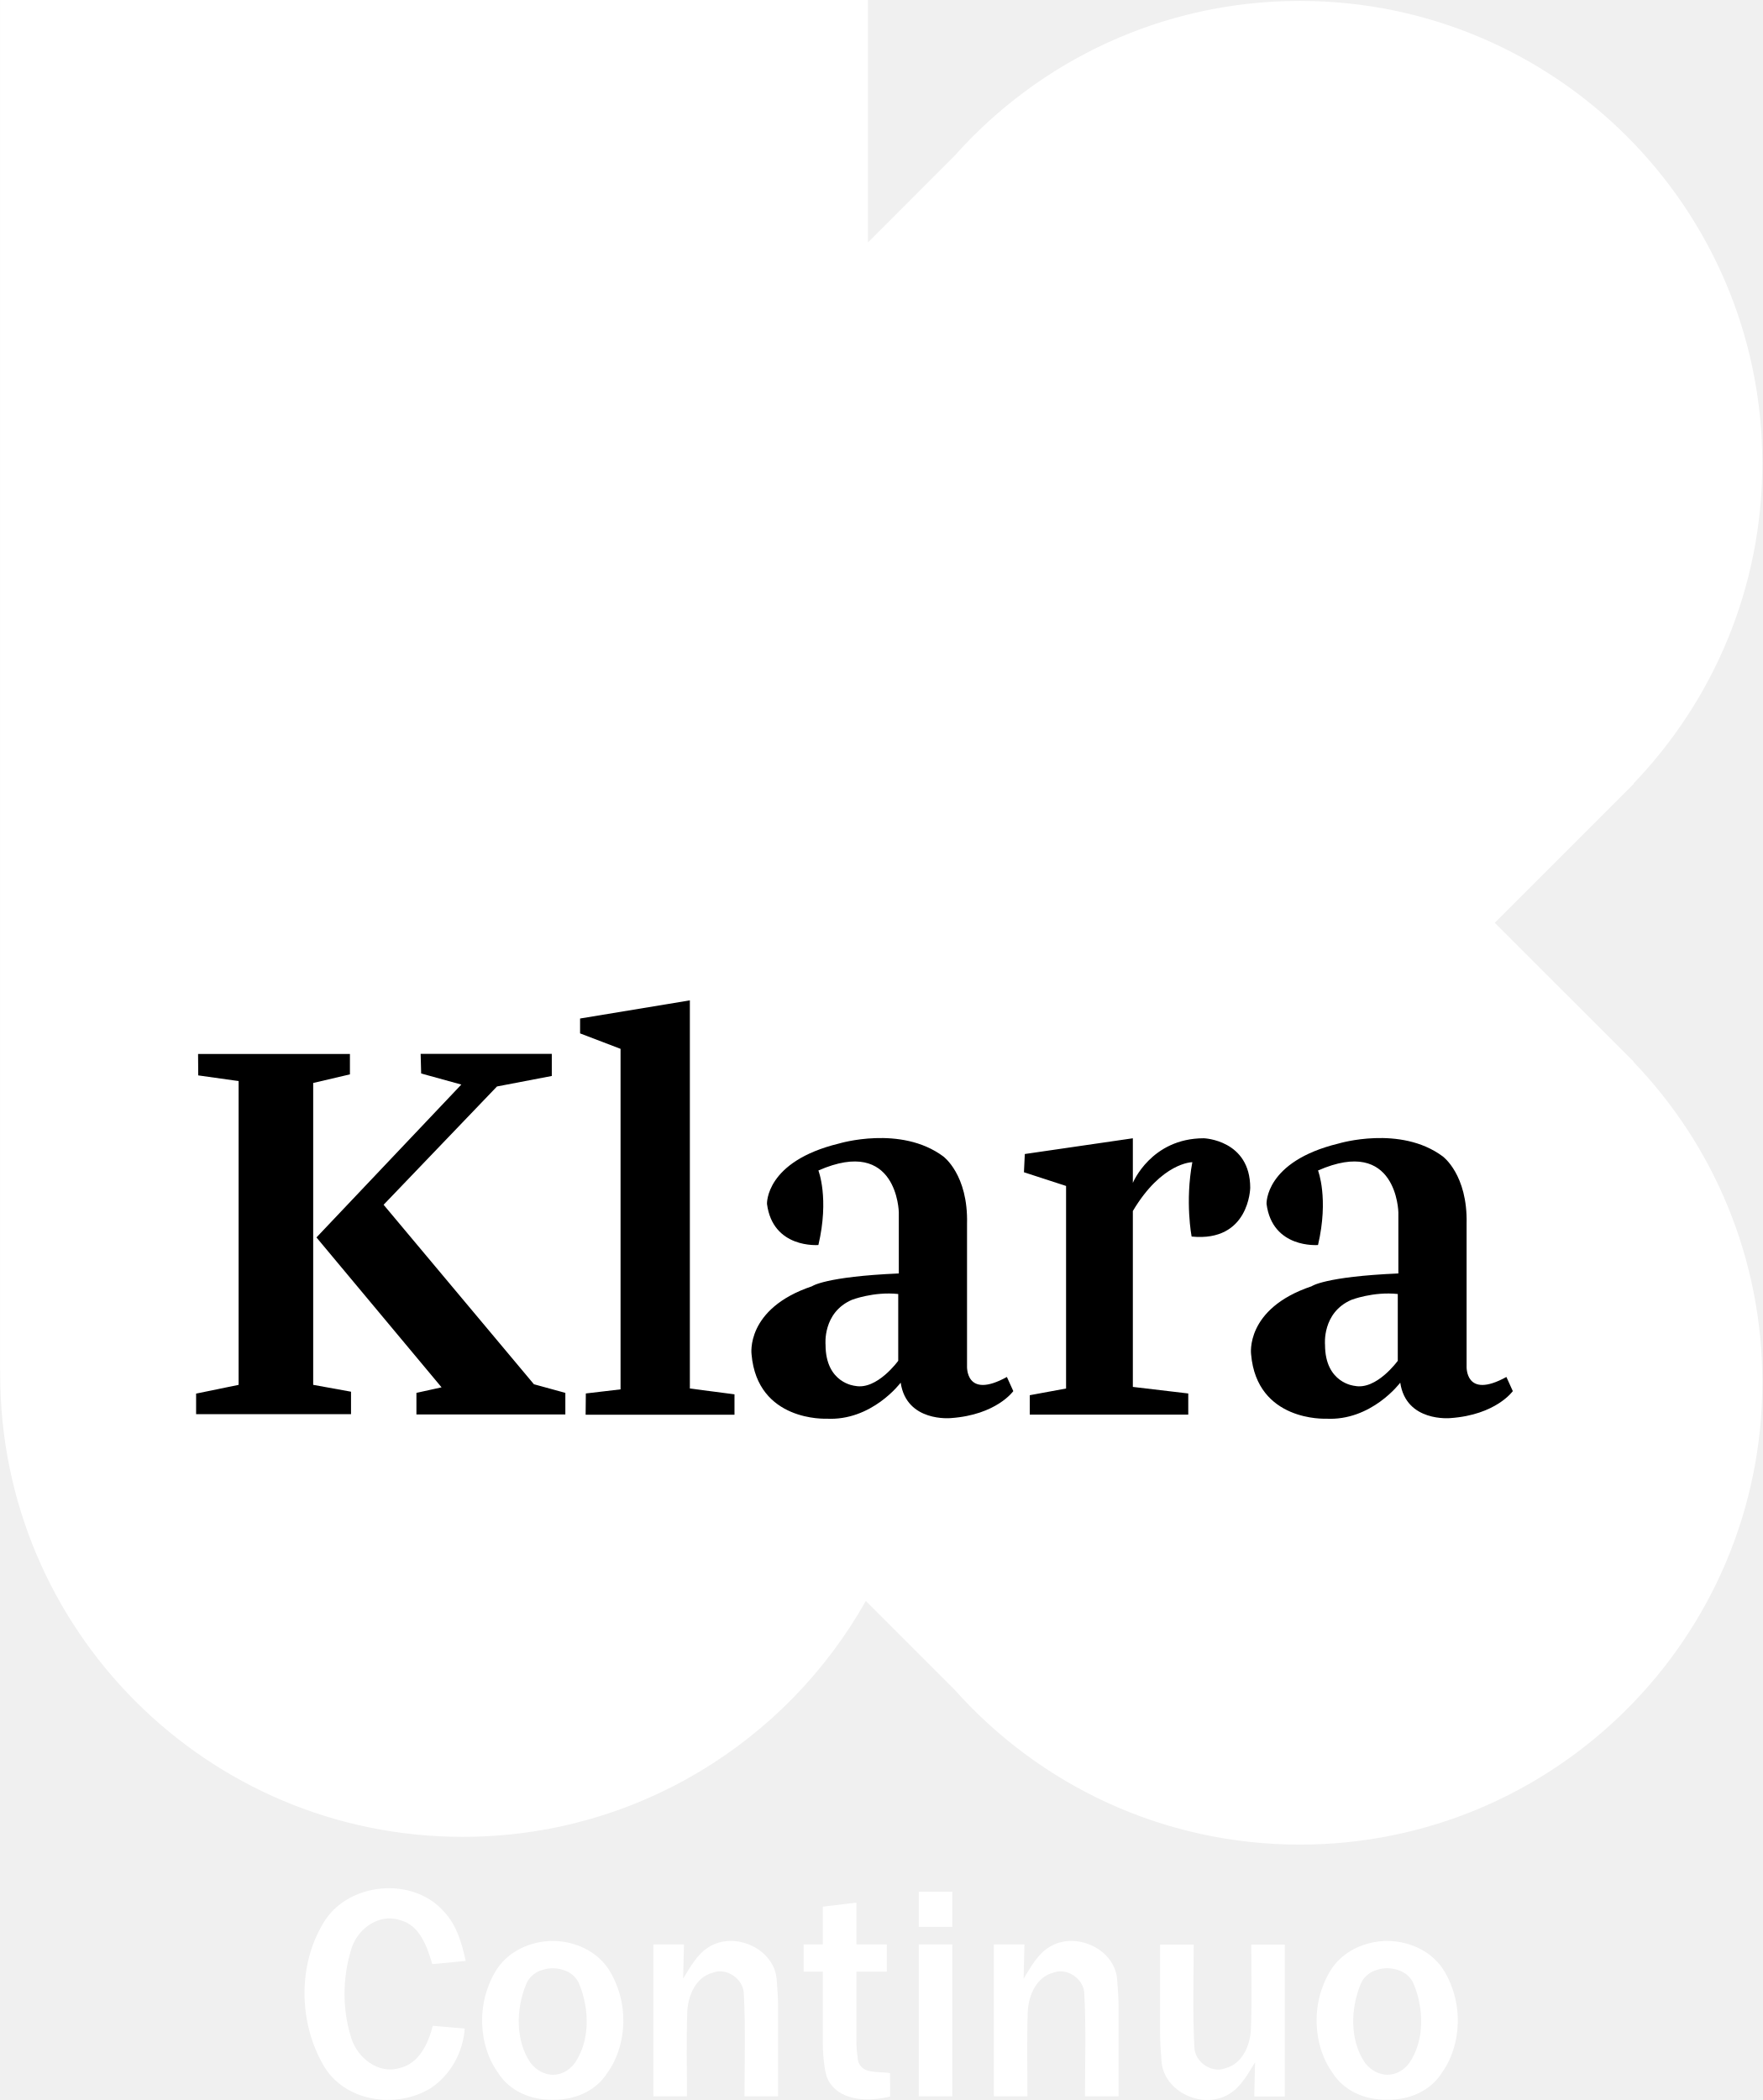
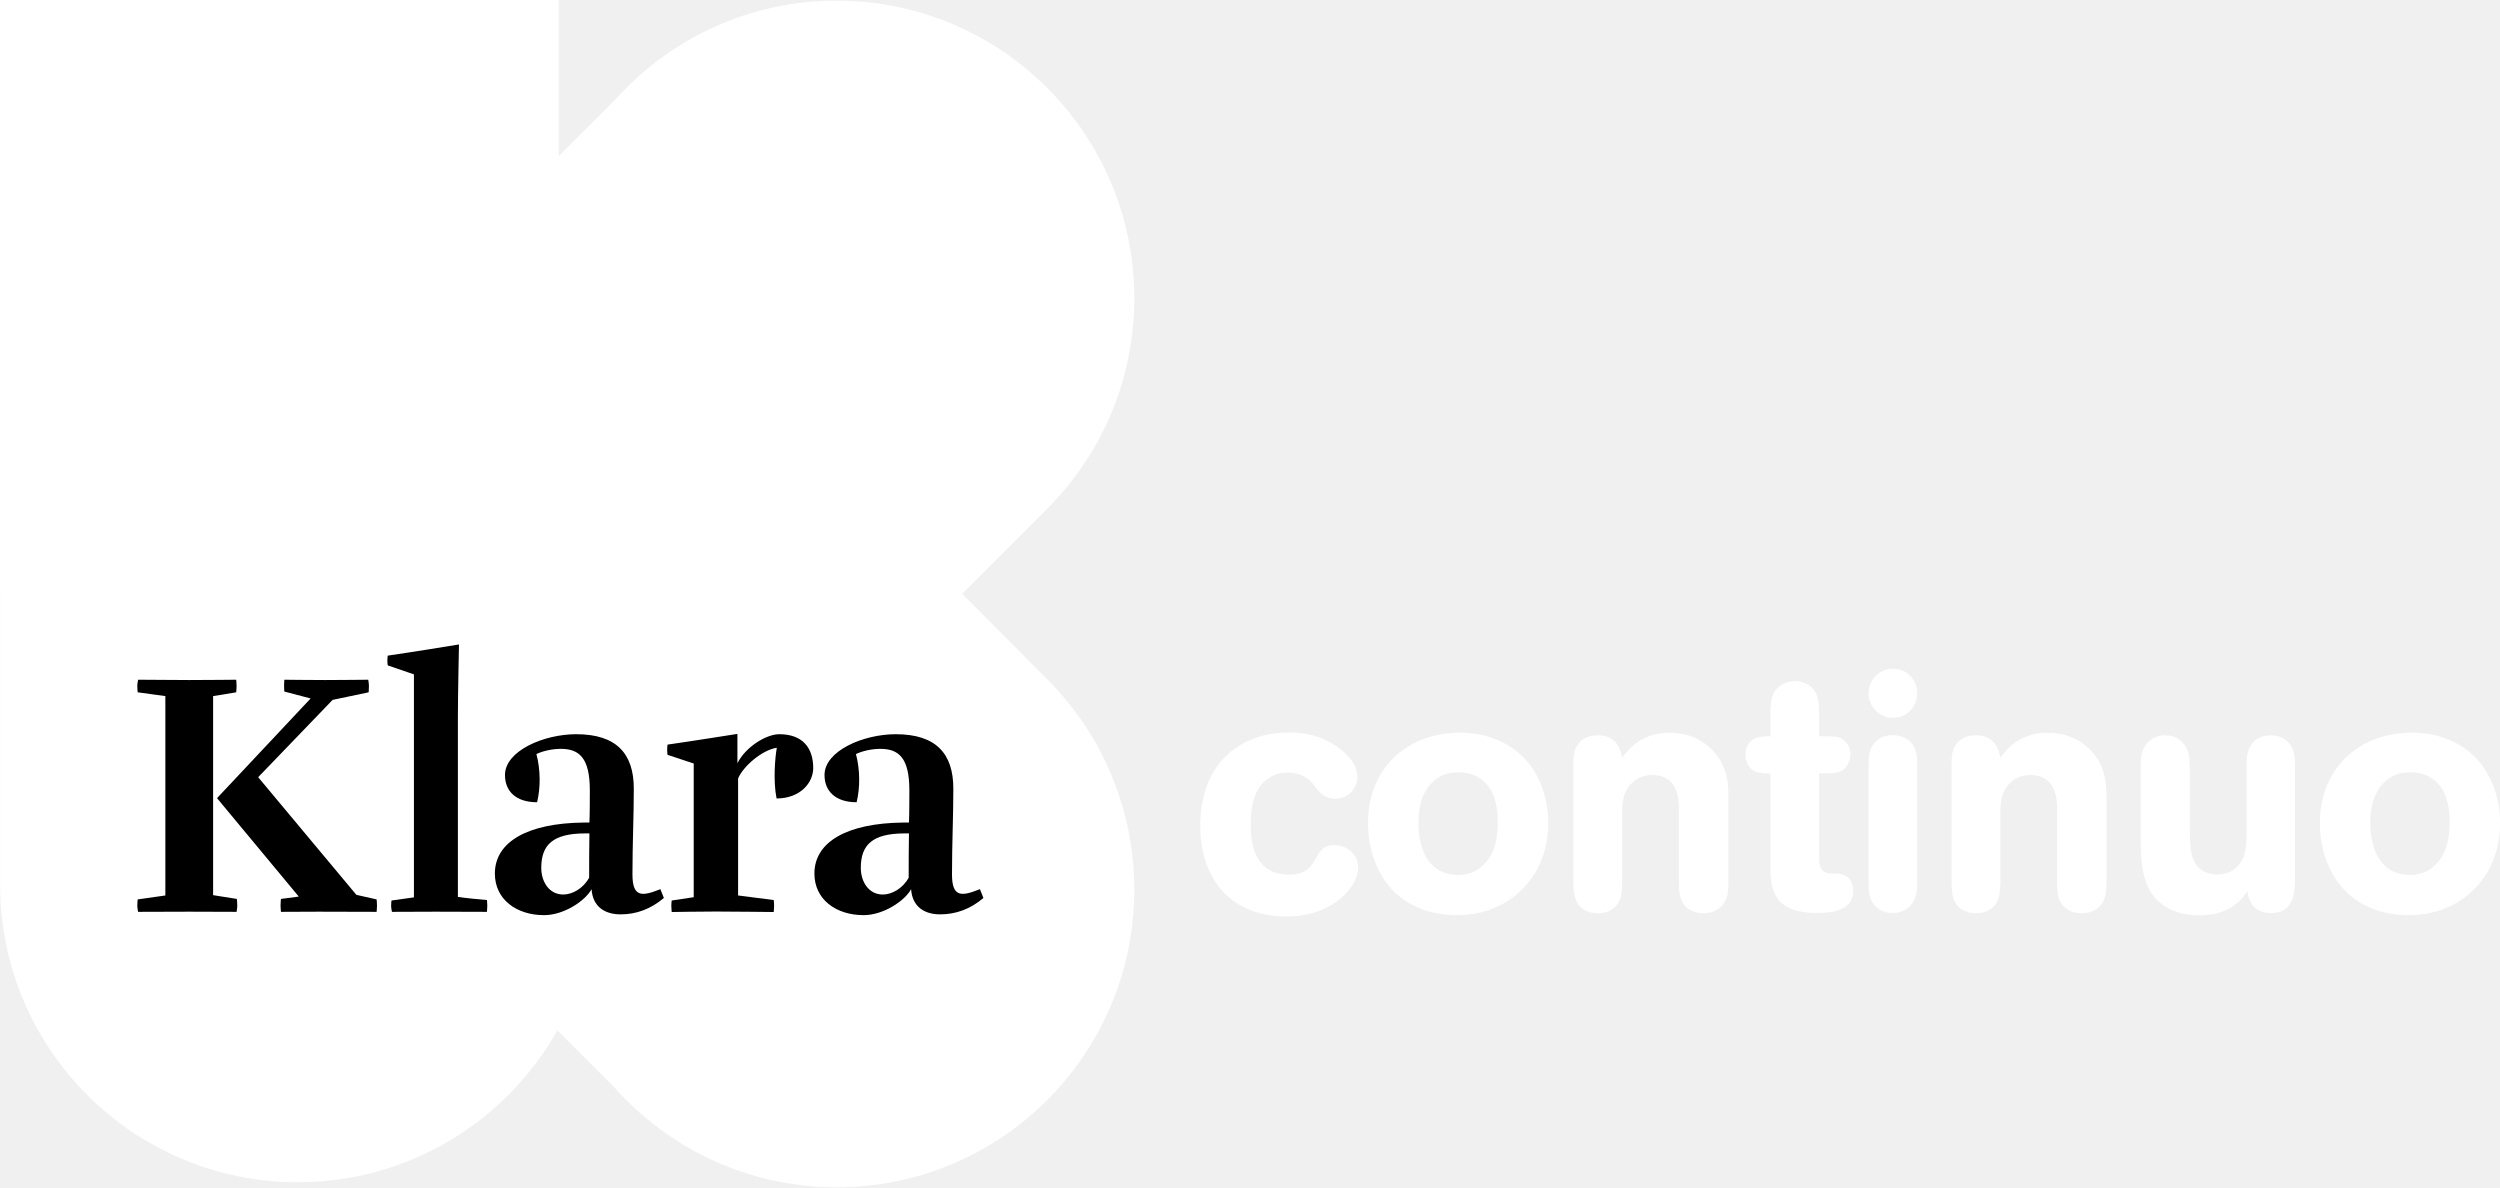
- <svg xmlns="http://www.w3.org/2000/svg" id="svg4536" width="283mm" height="337.2mm" version="1.1" viewBox="0 0 283 337.2">
-   <g id="layer1" transform="translate(305.45 279.85)">
-     <path id="path10" d="m-43.072-109.35-22.34-22.326 22.338-22.338-0.046-0.034c12.807-13.348 20.674-31.458 20.674-51.408 0-41.011-33.247-74.248-74.267-74.248-22.054 0-41.867 9.613-55.465 24.892l-13.884 13.887v-38.928h-139.38v220.07h0.024v0.635c0 41.02 33.238 74.243 74.258 74.243 27.793 0 52.026-15.265 64.751-37.882l14.238 14.238c13.596 15.265 33.406 24.89 55.46 24.89 41.023 0 74.27-33.252 74.27-74.251 0-19.947-7.864-38.072-20.674-51.41z" fill="#fff" stroke-width="2.405" />
-     <g id="g4509" transform="matrix(2.405 0 0 2.405 -305.56 -280.36)">
-       <path id="path12" d="m60.022 91.066s-1.422 1.976-2.883 1.674c0 0-1.97-0.165-1.97-2.745 0 0-0.214-2.142 1.757-2.998 0 0 1.46-0.565 3.096-0.39zm7.256 1.08c-2.793 1.539-2.662-0.74-2.662-0.74v-9.482c0.084-3.3-1.591-4.507-1.591-4.507-2.838-2.103-6.956-0.857-6.956-0.857-4.936 1.198-4.81 4.03-4.81 4.03 0.39 3.009 3.432 2.746 3.432 2.746 0.735-3.125 0-4.975 0-4.975 5.281-2.317 5.37 2.794 5.37 2.794v4.08c-4.937 0.213-5.798 0.856-5.798 0.856-4.463 1.499-4.035 4.546-4.035 4.546 0.39 4.508 4.984 4.294 4.984 4.294 3.047 0.175 4.974-2.405 4.974-2.405 0.39 2.658 3.35 2.366 3.35 2.366 3.05-0.214 4.17-1.801 4.17-1.801l-0.428-0.944zm26.1-1.08s-1.422 1.976-2.882 1.674c0 0-1.976-0.165-1.976-2.745 0 0-0.214-2.142 1.762-2.998 0 0 1.46-0.565 3.096-0.39zm7.253 1.08c-2.794 1.539-2.658-0.74-2.658-0.74v-9.482c0.078-3.3-1.596-4.507-1.596-4.507-2.834-2.103-6.952-0.857-6.952-0.857-4.935 1.198-4.81 4.03-4.81 4.03 0.39 3.009 3.437 2.746 3.437 2.746 0.73-3.125 0-4.975 0-4.975 5.277-2.317 5.365 2.794 5.365 2.794v4.08c-4.936 0.213-5.793 0.856-5.793 0.856-4.468 1.499-4.04 4.546-4.04 4.546 0.39 4.508 4.985 4.294 4.985 4.294 3.047 0.175 4.974-2.405 4.974-2.405 0.39 2.658 3.35 2.366 3.35 2.366 3.047-0.214 4.166-1.801 4.166-1.801l-0.428-0.944zm-71.101 0.692-1.679 0.37v1.44h9.944v-1.44l-2.098-0.575-10.037-11.984 7.57-7.898 3.66-0.701v-1.475h-8.757l0.034 1.309 2.682 0.74-9.672 10.206z" />
-       <path id="path14" d="m23.484 93.13-2.526-0.458v-20.155l2.453-0.574v-1.363h-10.139l0.01 1.431 2.696 0.38v20.282l-2.838 0.584v1.372h10.344zm15.295-23.923v-0.993l7.33-1.212v25.914l2.98 0.389v1.363h-9.94l0.014-1.421 2.318-0.273v-22.735zm29.637 9.271 0.058-1.217 7.214-1.051v2.979s1.217-2.98 4.741-2.98c0 0 3.096 0.108 3.096 3.31 0 0-0.058 3.64-3.913 3.252 0 0-0.448-2.317 0.048-4.965 0 0-2.035 0-3.972 3.26v11.744l3.7 0.438v1.41h-10.583v-1.294l2.424-0.447v-13.524z" />
-     </g>
-     <g id="g4615" transform="matrix(1.0268 0 0 1.0268 -273.94 -2.7989)" fill="#fff">
-       <path id="path3" d="m19.81 31.02c3.73-6.51 14.04-7.52 18.96-1.87 1.98 2.1 2.77 4.94 3.38 7.68l-5.23 0.5c-0.83-2.75-1.93-6.09-5.07-6.89-3.36-1.1-6.76 1.47-7.63 4.66-1.36 4.44-1.38 9.37 0.03 13.79 0.96 3.1 4.24 5.71 7.57 4.69 3.06-0.71 4.47-3.85 5.18-6.61l4.99 0.44c-0.25 3.7-2.2 7.23-5.29 9.3-5.41 3.36-13.62 2.15-16.86-3.66-3.78-6.62-3.95-15.43-0.03-22.03z" />
-       <path id="path5" d="m113 26h5.245v5.5h-5.245z" />
-       <path id="path7" d="m97.99 28.35 5.26-0.64v6.54h4.75v4.255h-4.75v11.024c0 0.968 0.12 1.931 0.25 2.89 0.56 2.22 3.28 1.63 5.01 1.96l0.01 3.65c-3.181 0.822-7.583 0.774-9.469-2.199-0.473-0.704-0.61-1.437-0.742-2.199-0.215-1.358-0.319-2.726-0.319-4.103v-11.024h-2.99v-4.255h2.99z" />
-       <path id="path19-7" d="m55.379 33.713c-0.019 6.47e-4 -0.038 0.004-0.057 0.004-0.149 0.005-0.298 0.021-0.447 0.032-0.134 0.011-0.269 0.017-0.403 0.032-0.143 0.016-0.284 0.041-0.426 0.063-0.147 0.022-0.295 0.042-0.441 0.07-0.065 0.013-0.13 0.03-0.195 0.044-2.724 0.573-5.223 2.131-6.653 4.585-0.486 0.811-0.877 1.685-1.192 2.591-0.033 0.091-0.061 0.184-0.092 0.275-0.054 0.165-0.112 0.327-0.16 0.494-0.097 0.327-0.179 0.66-0.252 0.995-0.01 0.045-0.02 0.091-0.029 0.136-0.153 0.734-0.25 1.482-0.293 2.237-3e-3 0.048-0.007 0.097-0.009 0.145-0.017 0.363-0.026 0.727-0.018 1.091 0.002 0.054 0.007 0.108 0.009 0.163 0.01 0.307 0.03 0.613 0.059 0.918 0.008 0.081 0.014 0.162 0.023 0.243 0.039 0.356 0.09 0.709 0.154 1.06 6e-3 0.031 0.013 0.061 0.019 0.092 0.362 1.923 1.094 3.757 2.206 5.309 1.838 2.938 5.209 4.314 8.572 4.241 3.364 0.073 6.736-1.302 8.574-4.241 1.11-1.548 1.84-3.378 2.203-5.297 0.007-0.037 0.015-0.073 0.022-0.11 0.062-0.342 0.112-0.685 0.151-1.031 0.011-0.094 0.018-0.188 0.026-0.283 0.028-0.304 0.049-0.609 0.059-0.914 0.002-0.05 6e-3 -0.1 0.007-0.151 0.008-0.36 6.97e-4 -0.721-0.016-1.081-3e-3 -0.058-0.007-0.116-0.01-0.174-0.043-0.748-0.141-1.49-0.293-2.218-0.009-0.046-0.019-0.091-0.029-0.136-0.073-0.336-0.155-0.669-0.252-0.996-0.045-0.156-0.098-0.309-0.148-0.463-0.035-0.105-0.07-0.21-0.107-0.313-0.315-0.903-0.706-1.774-1.19-2.583-1.43-2.455-3.93-4.014-6.655-4.586-0.065-0.014-0.129-0.03-0.193-0.042-0.142-0.027-0.286-0.047-0.429-0.069-0.147-0.023-0.293-0.048-0.441-0.064-0.13-0.015-0.26-0.022-0.391-0.032-0.151-0.012-0.302-0.027-0.454-0.032-0.144-0.006-0.288-0.003-0.432-0.003-0.125 1.03e-4 -0.251-0.006-0.376-0.002zm0.375 4.266c0.07-3.29e-4 0.141-9.75e-4 0.211 0.002 0.597 0.026 1.187 0.15 1.723 0.374 0.023 4.73e-4 0.043 0.004 0.066 0.004 0.98 0.407 1.798 1.137 2.188 2.196 1.56 3.83 1.671 8.73-0.729 12.24-1.849 2.475-4.984 2.426-6.915 2e-6 -2.4-3.51-2.289-8.41-0.729-12.24 0.39-1.059 1.208-1.789 2.188-2.196 0.023-6.27e-4 0.043-0.004 0.066-0.004 0.536-0.224 1.125-0.347 1.721-0.374 0.07-0.002 0.141-0.002 0.211-0.002z" />
-       <path id="path15-3" d="m80.22 34.63c4.05-2.5 10.32 0.33 10.57 5.26 0.111 1.363 0.211 2.727 0.211 4.094 0 4.672-9.8e-4 9.347-9.8e-4 14.016h-5.25c0-5.359 0.18-10.72-0.11-16.06-0.05-2.28-2.71-4.13-4.85-3.27-2.65 0.68-3.86 3.55-3.99 6.05-0.16 4.42-0.05 8.837-0.05 13.28h-5.25v-23.745h4.78l-0.13 5.345c1.13-1.81 2.17-3.84 4.07-4.97z" />
-       <path id="path13" d="m113 34.25h5.245v23.75h-5.245z" />
-       <path id="path15" d="m133.47 34.63c4.05-2.5 10.32 0.33 10.57 5.26 0.111 1.363 0.211 2.727 0.211 4.094 0 4.672-1e-3 9.347-1e-3 14.016h-5.25c0-5.359 0.18-10.72-0.11-16.06-0.05-2.28-2.71-4.13-4.85-3.27-2.65 0.68-3.86 3.55-3.99 6.05-0.16 4.42-0.05 8.837-0.05 13.28h-5.25v-23.745h4.78l-0.13 5.345c1.13-1.81 2.17-3.84 4.07-4.97z" />
-       <path id="path15-3-3" d="m161.53 57.649c-4.05 2.5-10.32-0.33-10.57-5.26-0.111-1.363-0.211-2.727-0.211-4.094 0-4.672 9.8e-4 -9.347 9.8e-4 -14.016h5.25c0 5.359-0.18 10.72 0.11 16.06 0.05 2.28 2.71 4.13 4.85 3.27 2.65-0.68 3.86-3.55 3.99-6.05 0.16-4.42 0.05-8.837 0.05-13.28h5.25v23.745h-4.78l0.13-5.345c-1.13 1.81-2.17 3.84-4.07 4.97z" />
-       <path id="path19" transform="scale(.75)" d="m247.85 44.945c-0.025 8.62e-4 -0.051 0.005-0.076 0.006-0.199 0.007-0.397 0.028-0.596 0.043-0.179 0.014-0.359 0.023-0.537 0.043-0.19 0.022-0.379 0.055-0.568 0.084-0.196 0.03-0.393 0.056-0.588 0.094-0.087 0.017-0.173 0.04-0.26 0.059-3.631 0.763-6.965 2.841-8.871 6.113-0.647 1.082-1.169 2.247-1.59 3.455-0.044 0.121-0.082 0.245-0.123 0.367-0.072 0.219-0.149 0.436-0.213 0.658-0.129 0.436-0.238 0.879-0.336 1.326-0.013 0.061-0.026 0.121-0.039 0.182-0.205 0.979-0.333 1.977-0.391 2.982-4e-3 0.065-9e-3 0.129-0.012 0.193-0.023 0.484-0.035 0.97-0.023 1.455 2e-3 0.072 9e-3 0.144 0.012 0.217 0.014 0.409 0.04 0.817 0.078 1.225 0.01 0.108 0.019 0.216 0.031 0.324 0.052 0.474 0.12 0.946 0.205 1.414 8e-3 0.041 0.018 0.082 0.025 0.123 0.483 2.564 1.459 5.01 2.941 7.078 2.45 3.918 6.945 5.752 11.43 5.654 4.485 0.097 8.981-1.736 11.432-5.654 1.48-2.064 2.454-4.504 2.938-7.062 9e-3 -0.049 0.02-0.097 0.029-0.146 0.083-0.455 0.15-0.914 0.201-1.375 0.014-0.125 0.024-0.251 0.035-0.377 0.037-0.405 0.065-0.812 0.078-1.219 2e-3 -0.067 8e-3 -0.134 0.01-0.201 0.011-0.481 9.3e-4 -0.962-0.021-1.441-4e-3 -0.078-9e-3 -0.155-0.014-0.232-0.058-0.997-0.188-1.987-0.391-2.957-0.013-0.061-0.026-0.121-0.039-0.182-0.098-0.447-0.207-0.891-0.336-1.328-0.06-0.208-0.131-0.412-0.197-0.617-0.047-0.14-0.093-0.28-0.143-0.418-0.42-1.204-0.941-2.365-1.586-3.443-1.907-3.273-5.241-5.352-8.873-6.115-0.086-0.019-0.171-0.04-0.258-0.057-0.19-0.036-0.381-0.063-0.572-0.092-0.196-0.03-0.391-0.063-0.588-0.086-0.174-0.02-0.347-0.029-0.521-0.043-0.202-0.016-0.403-0.035-0.605-0.043-0.192-0.007-0.384-0.004-0.576-0.004-0.167 1.38e-4 -0.335-0.008-0.502-2e-3zm0.5 5.688c0.094-4.39e-4 0.187-0.001 0.281 2e-3 0.796 0.035 1.583 0.2 2.297 0.498 0.031 6.31e-4 0.057 5e-3 0.088 0.006 1.307 0.542 2.398 1.516 2.918 2.928 2.08 5.107 2.227 11.64-0.973 16.32-2.466 3.3-6.646 3.235-9.221 3e-6 -3.2-4.68-3.053-11.214-0.973-16.32 0.52-1.412 1.611-2.385 2.918-2.928 0.03-8.36e-4 0.057-0.005 0.088-0.006 0.714-0.298 1.499-0.463 2.295-0.498 0.094-0.003 0.187-0.002 0.281-2e-3z" stroke-width="1.333" />
+ <svg xmlns="http://www.w3.org/2000/svg" width="600" height="284.95" version="1.1" viewBox="0 0 158.75 75.394">
+   <g transform="translate(-8.3155 -64.267)">
+     <path d="m8.324 120.45-0.009-56.183h35.478v9.911l3.537-3.529c3.461-3.889 8.506-6.339 14.116-6.339 10.442 0 18.896 8.463 18.896 18.896 0 5.079-1.996 9.687-5.259 13.088l8e-3 8e-3 -5.679 5.678 5.679 5.69-8e-3 0.01c3.263 3.4 5.259 8.01 5.259 13.09 0 10.43-8.454 18.89-18.896 18.89-5.61 0-10.655-2.45-14.116-6.34l-3.623-3.62c-3.246 5.76-9.405 9.64-16.488 9.64-10.433 0-18.896-8.46-18.896-18.89v-0.16h-0.009" fill="#fff" />
+     <path d="m32.229 121.38s0.025 0.2 0.025 0.4c0 0.15-0.025 0.39-0.025 0.39s-2.793-0.01-3.683-0.01c-0.866 0-2.39 0.01-2.39 0.01s-0.026-0.24-0.026-0.39c0-0.25 0.026-0.43 0.026-0.43l1.13-0.15-5.19-6.25 5.944-6.33-1.67-0.44s-0.017-0.2-0.017-0.35c0-0.16 0.017-0.4 0.017-0.4s1.687 0.02 2.578 0.02c0.882 0 2.75-0.02 2.75-0.02s0.043 0.24 0.043 0.4c0 0.19-0.018 0.4-0.018 0.4l-2.287 0.48-4.728 4.91 6.236 7.47zm-8.891-13.55c0 0.19-0.026 0.4-0.026 0.4l-1.465 0.24v12.64l1.508 0.24s0.026 0.21 0.026 0.43c0 0.15-0.043 0.39-0.043 0.39s-2.133-0.01-3.015-0.01c-0.865 0-3.238 0.01-3.238 0.01s-0.052-0.24-0.052-0.39c0-0.22 0.026-0.4 0.026-0.4l1.756-0.25v-12.66l-1.756-0.24s-0.026-0.21-0.026-0.4c0-0.16 0.052-0.4 0.052-0.4s2.373 0.02 3.238 0.02c0.993 0 2.989-0.02 2.989-0.02s0.026 0.2 0.026 0.4" />
+     <path d="m37.391 121.22c0.403 0.07 1.576 0.18 1.842 0.2 0 0 0.025 0.14 0.025 0.36 0 0.15-0.025 0.39-0.025 0.39s-2.373-0.01-3.238-0.01c-0.891 0-2.792 0.01-2.792 0.01s-0.052-0.24-0.052-0.39c0-0.21 0.026-0.33 0.026-0.33l1.422-0.2v-14.16l-1.662-0.57s-0.026-0.16-0.026-0.29c0-0.2 0.026-0.33 0.026-0.33 1.285-0.18 4.523-0.71 4.523-0.71s-0.069 3.17-0.069 4.63z" />
+     <path d="m45.435 117.19c-1.996 0.01-2.75 0.71-2.75 2.19 0 0.86 0.489 1.69 1.397 1.69 0.574 0 1.267-0.38 1.644-1.07 0-1.22 0-1.61 0.017-2.81zm3.126-2.85c0 1.83-0.085 3.45-0.085 5.46 0 1.49 0.642 1.38 1.773 0.93l0.223 0.56c-0.848 0.71-1.756 1.04-2.75 1.04-1.002 0-1.773-0.49-1.842-1.6-0.402 0.74-1.755 1.65-3.015 1.65-1.756 0-3.126-1-3.126-2.64 0-2.02 2.081-3.2 5.628-3.24h0.376c0.026-0.4 0.026-1.78 0.026-2.05 0-2.05-0.668-2.63-1.841-2.63-0.489 0-1.088 0.11-1.551 0.33 0.266 1 0.266 2.15 0.043 3.06-1.336 0-2.039-0.69-2.039-1.73 0-1.53 2.459-2.59 4.523-2.59 2.553 0 3.657 1.23 3.657 3.45" />
+     <path d="m55.184 113.7v7.43l2.262 0.29s0.025 0.14 0.025 0.35c0 0.17-0.025 0.41-0.025 0.41s-2.818-0.03-3.684-0.03c-0.865 0-2.792 0.03-2.792 0.03s-0.026-0.24-0.026-0.41c0-0.19 0.026-0.32 0.026-0.32l1.396-0.21v-8.49l-1.661-0.55s-0.026-0.16-0.026-0.31c0-0.21 0.026-0.34 0.026-0.34 1.284-0.18 4.436-0.68 4.436-0.68v1.86c0.532-1.05 1.842-1.84 2.656-1.84 1.507 0 2.158 0.89 2.158 2.15 0 0.93-0.822 1.93-2.329 1.93-0.223-1.14-0.095-2.59 0.017-3.22-0.925 0.14-2.125 1.16-2.459 1.95" />
+     <path d="m65.726 117.19c-1.996 0.01-2.75 0.71-2.75 2.19 0 0.86 0.489 1.69 1.397 1.69 0.573 0 1.267-0.38 1.644-1.07 0-1.22 0-1.61 0.017-2.81zm3.126-2.85c0 1.83-0.085 3.45-0.085 5.46 0 1.49 0.642 1.38 1.773 0.93l0.222 0.56c-0.839 0.71-1.755 1.04-2.749 1.04-1.002 0-1.773-0.49-1.842-1.6-0.402 0.74-1.756 1.65-3.015 1.65-1.756 0-3.126-1-3.126-2.64 0-2.02 2.081-3.2 5.627-3.24h0.377c0.026-0.4 0.026-1.78 0.026-2.05 0-2.05-0.668-2.63-1.842-2.63-0.488 0-1.087 0.11-1.55 0.33 0.266 1 0.266 2.15 0.043 3.06-1.328 0-2.039-0.69-2.039-1.73 0-1.53 2.459-2.59 4.523-2.59 2.552 0 3.657 1.23 3.657 3.45" />
+     <g fill="#fff">
+       <path d="m91.855 118.81c0.188-0.36 0.428-0.88 1.174-0.88 0.702 0 1.533 0.48 1.533 1.45 0 1.07-1.465 3.08-4.54 3.08-3.76 0-5.49-2.61-5.49-5.74 0-4.08 2.629-5.94 5.636-5.94 1.199 0 2.372 0.29 3.434 1.2 0.643 0.56 0.9 1.05 0.9 1.62 0 0.86-0.703 1.39-1.405 1.39-0.454 0-0.771-0.19-0.985-0.43-0.154-0.15-0.257-0.32-0.385-0.47-0.232-0.3-0.703-0.76-1.645-0.76-0.445 0-0.788 0.08-1.174 0.34-0.428 0.26-1.173 0.85-1.173 2.98 0 1.43 0.368 3.16 2.458 3.16 1.088 0 1.405-0.57 1.662-1" />
+       <path d="m99.39 113.84c-1.002 0.83-1.002 2.26-1.002 2.66 0 2.01 0.857 3.33 2.522 3.33 1.27 0 1.85-0.9 2.03-1.17 0.42-0.7 0.48-1.53 0.48-2.2 0-0.68-0.08-1.36-0.4-1.96-0.67-1.19-1.81-1.19-2.1-1.19-0.36 0-0.973 0.04-1.53 0.53m1.66-3.05c1.56 0 3.1 0.57 4.15 1.72 0.79 0.86 1.43 2.31 1.43 4.02 0 3.49-2.55 5.85-5.77 5.85-3.988 0-5.676-2.95-5.676-5.85 0-3.42 2.416-5.74 5.866-5.74" />
+       <path d="m118.07 120.3c0 0.47-0.03 1-0.35 1.41-0.19 0.25-0.57 0.55-1.23 0.55-0.54 0-0.92-0.21-1.16-0.44-0.38-0.43-0.4-1-0.4-1.43v-4.74c0-0.43-0.03-0.9-0.24-1.33-0.27-0.57-0.8-0.84-1.43-0.84-0.42 0-0.83 0.12-1.15 0.36-0.77 0.59-0.79 1.49-0.79 2.13v4.44c-0.02 0.47-0.02 0.98-0.38 1.38-0.3 0.33-0.73 0.47-1.16 0.47-0.25 0-0.44-0.04-0.55-0.08-0.96-0.3-0.98-1.22-1.01-1.79v-7.6c0-0.53 0.03-1.09 0.54-1.52 0.19-0.14 0.51-0.31 1.01-0.31 0.1 0 0.34 0 0.63 0.1 0.73 0.3 0.84 0.92 0.92 1.33 0.35-0.47 1.18-1.59 2.97-1.59 1.04 0 1.73 0.3 2.24 0.65 1.45 1.04 1.54 2.45 1.54 3.43z" />
+       <path d="m123.83 111.02c0.91 0 1.11 0 1.39 0.13 0.19 0.1 0.6 0.4 0.6 1.04 0 0.22-0.07 0.41-0.16 0.58-0.32 0.61-0.74 0.61-1.83 0.61v5.32c0 0.95 0.34 1.05 1.11 1.05 0.88 0 1.05 0.66 1.05 1.1 0 1.3-1.48 1.39-2.31 1.39-2.88 0-2.94-1.68-2.94-2.96v-5.9c-0.36 0-0.71 0-1.01-0.14-0.11-0.06-0.57-0.32-0.57-1.05 0-0.19 0.02-0.38 0.1-0.53 0.3-0.64 0.95-0.64 1.48-0.64v-1.52c0.01-0.48 0.01-1.07 0.4-1.49 0.08-0.08 0.43-0.49 1.16-0.49 0.21 0 0.42 0.04 0.59 0.11 0.92 0.34 0.92 1.26 0.94 1.89z" />
+       <path d="m126.97 112.81c0-0.81 0.19-1.17 0.43-1.43 0.18-0.19 0.53-0.43 1.1-0.43 0.26 0 0.5 0.05 0.69 0.13 0.85 0.37 0.87 1.2 0.87 1.71v7.47c0 0.49-0.02 0.94-0.32 1.38-0.34 0.47-0.79 0.6-1.21 0.6-0.28 0-0.48-0.04-0.62-0.1-0.92-0.34-0.94-1.26-0.94-1.86zm0-4.52c0-0.86 0.7-1.56 1.56-1.56 0.83 0 1.53 0.66 1.53 1.56 0 0.87-0.68 1.56-1.53 1.56-0.9 0-1.56-0.73-1.56-1.56" />
+       <path d="m142.08 120.3c0 0.47-0.03 1-0.34 1.41-0.19 0.25-0.58 0.55-1.24 0.55-0.54 0-0.91-0.21-1.15-0.44-0.39-0.43-0.41-1-0.41-1.43v-4.74c0-0.43-0.02-0.9-0.24-1.33-0.27-0.57-0.8-0.84-1.43-0.84-0.42 0-0.83 0.12-1.14 0.36-0.78 0.59-0.79 1.49-0.79 2.13v4.44c-0.03 0.47-0.03 0.98-0.39 1.38-0.3 0.33-0.73 0.47-1.15 0.47-0.26 0-0.45-0.04-0.56-0.08-0.96-0.3-0.98-1.22-1-1.79v-7.6c0-0.53 0.02-1.09 0.54-1.52 0.18-0.14 0.5-0.31 1-0.31 0.1 0 0.34 0 0.63 0.1 0.73 0.3 0.84 0.92 0.93 1.33 0.34-0.47 1.17-1.59 2.96-1.59 1.05 0 1.73 0.3 2.24 0.65 1.45 1.04 1.54 2.45 1.54 3.43z" />
+       <path d="m154.05 120.17c-0.02 0.65-0.02 2.08-1.53 2.08-1.26 0-1.43-1.01-1.5-1.39-0.26 0.4-1 1.53-3.05 1.53-0.75 0-1.43-0.17-1.88-0.4-1.8-0.9-1.81-2.9-1.84-4.25v-4.76c0-0.53 0-1.13 0.47-1.59 0.24-0.24 0.6-0.43 1.07-0.43 0.53 0 0.92 0.21 1.15 0.49 0.41 0.44 0.41 1.04 0.43 1.57v4.34c0.03 0.87 0.04 2.43 1.77 2.43 0.28 0 0.86-0.04 1.3-0.56 0.52-0.55 0.54-1.36 0.54-2.39v-4.02c0-0.48 0.02-1.03 0.47-1.48 0.24-0.21 0.6-0.38 1.07-0.38 0.5 0 0.87 0.21 1.09 0.43 0.4 0.42 0.44 0.93 0.44 1.4z" />
+       <path d="m159.84 113.84c-1.01 0.83-1.01 2.26-1.01 2.66 0 2.01 0.86 3.33 2.52 3.33 1.28 0 1.86-0.9 2.03-1.17 0.42-0.7 0.49-1.53 0.49-2.2 0-0.68-0.09-1.36-0.4-1.96-0.67-1.19-1.82-1.19-2.1-1.19-0.36 0-0.98 0.04-1.53 0.53m1.66-3.05c1.56 0 3.1 0.57 4.14 1.72 0.79 0.86 1.43 2.31 1.43 4.02 0 3.49-2.54 5.85-5.76 5.85-3.99 0-5.68-2.95-5.68-5.85 0-3.42 2.42-5.74 5.87-5.74" />
    </g>
  </g>
</svg>
